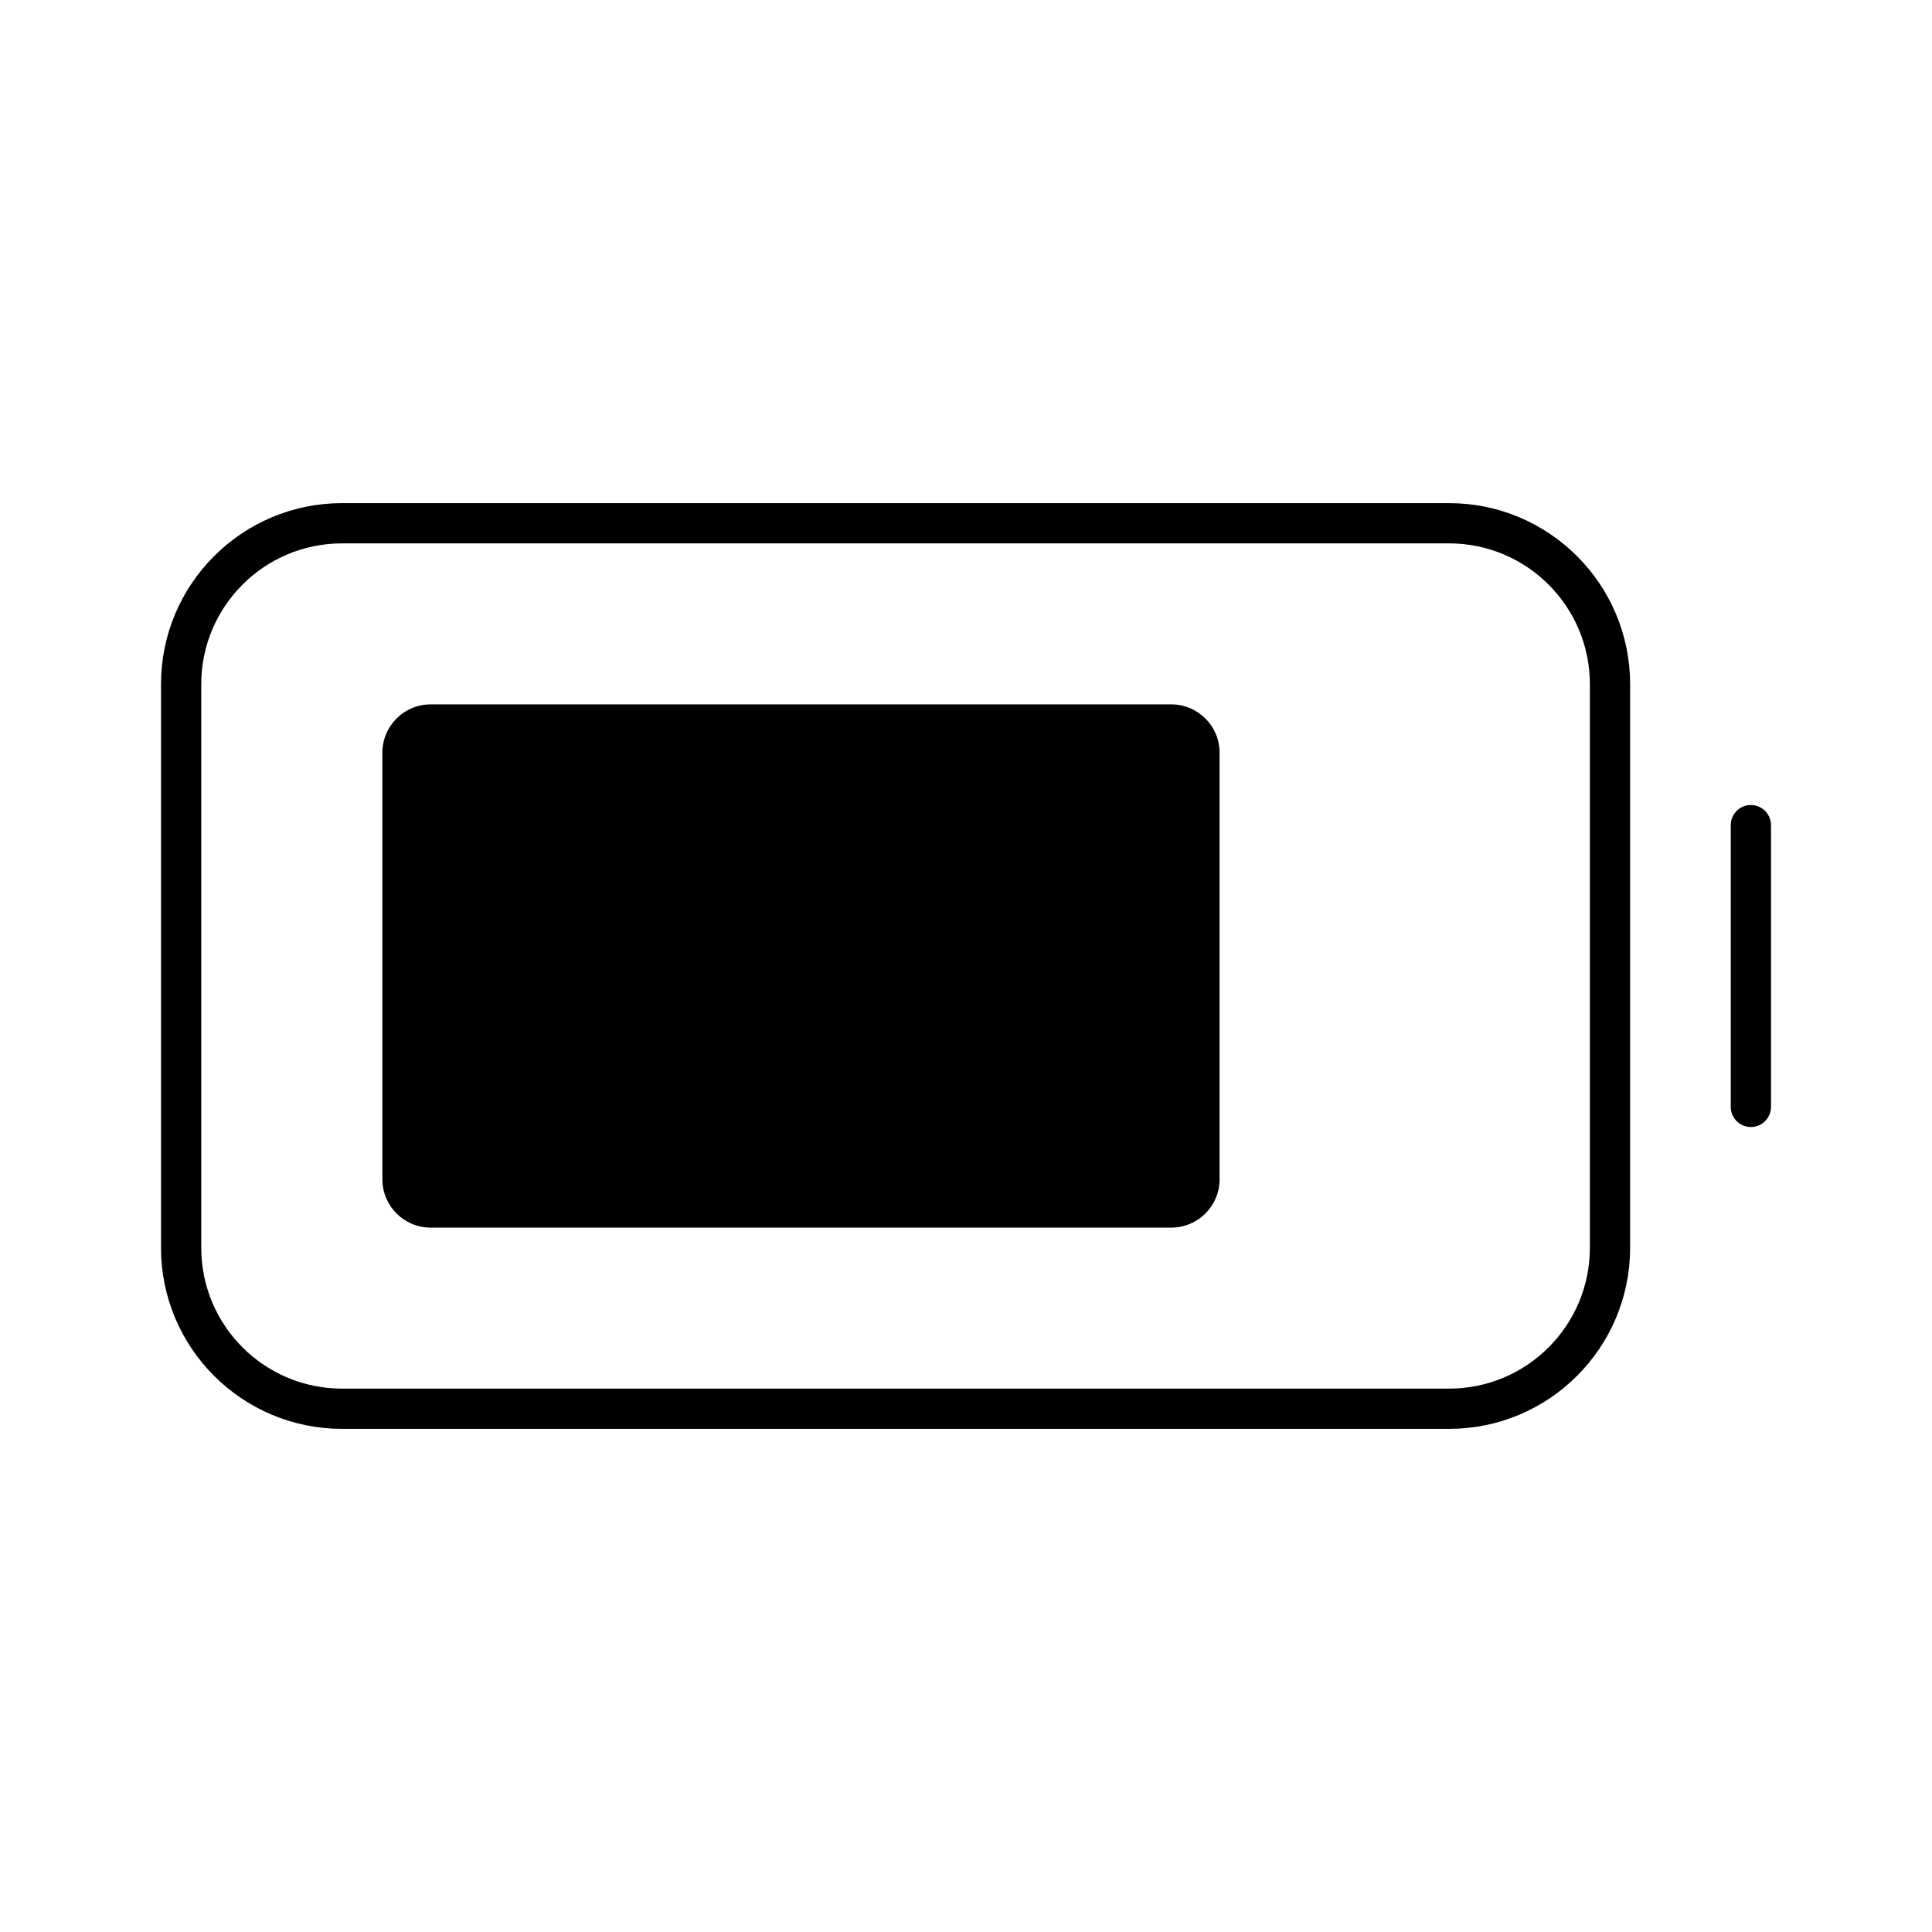
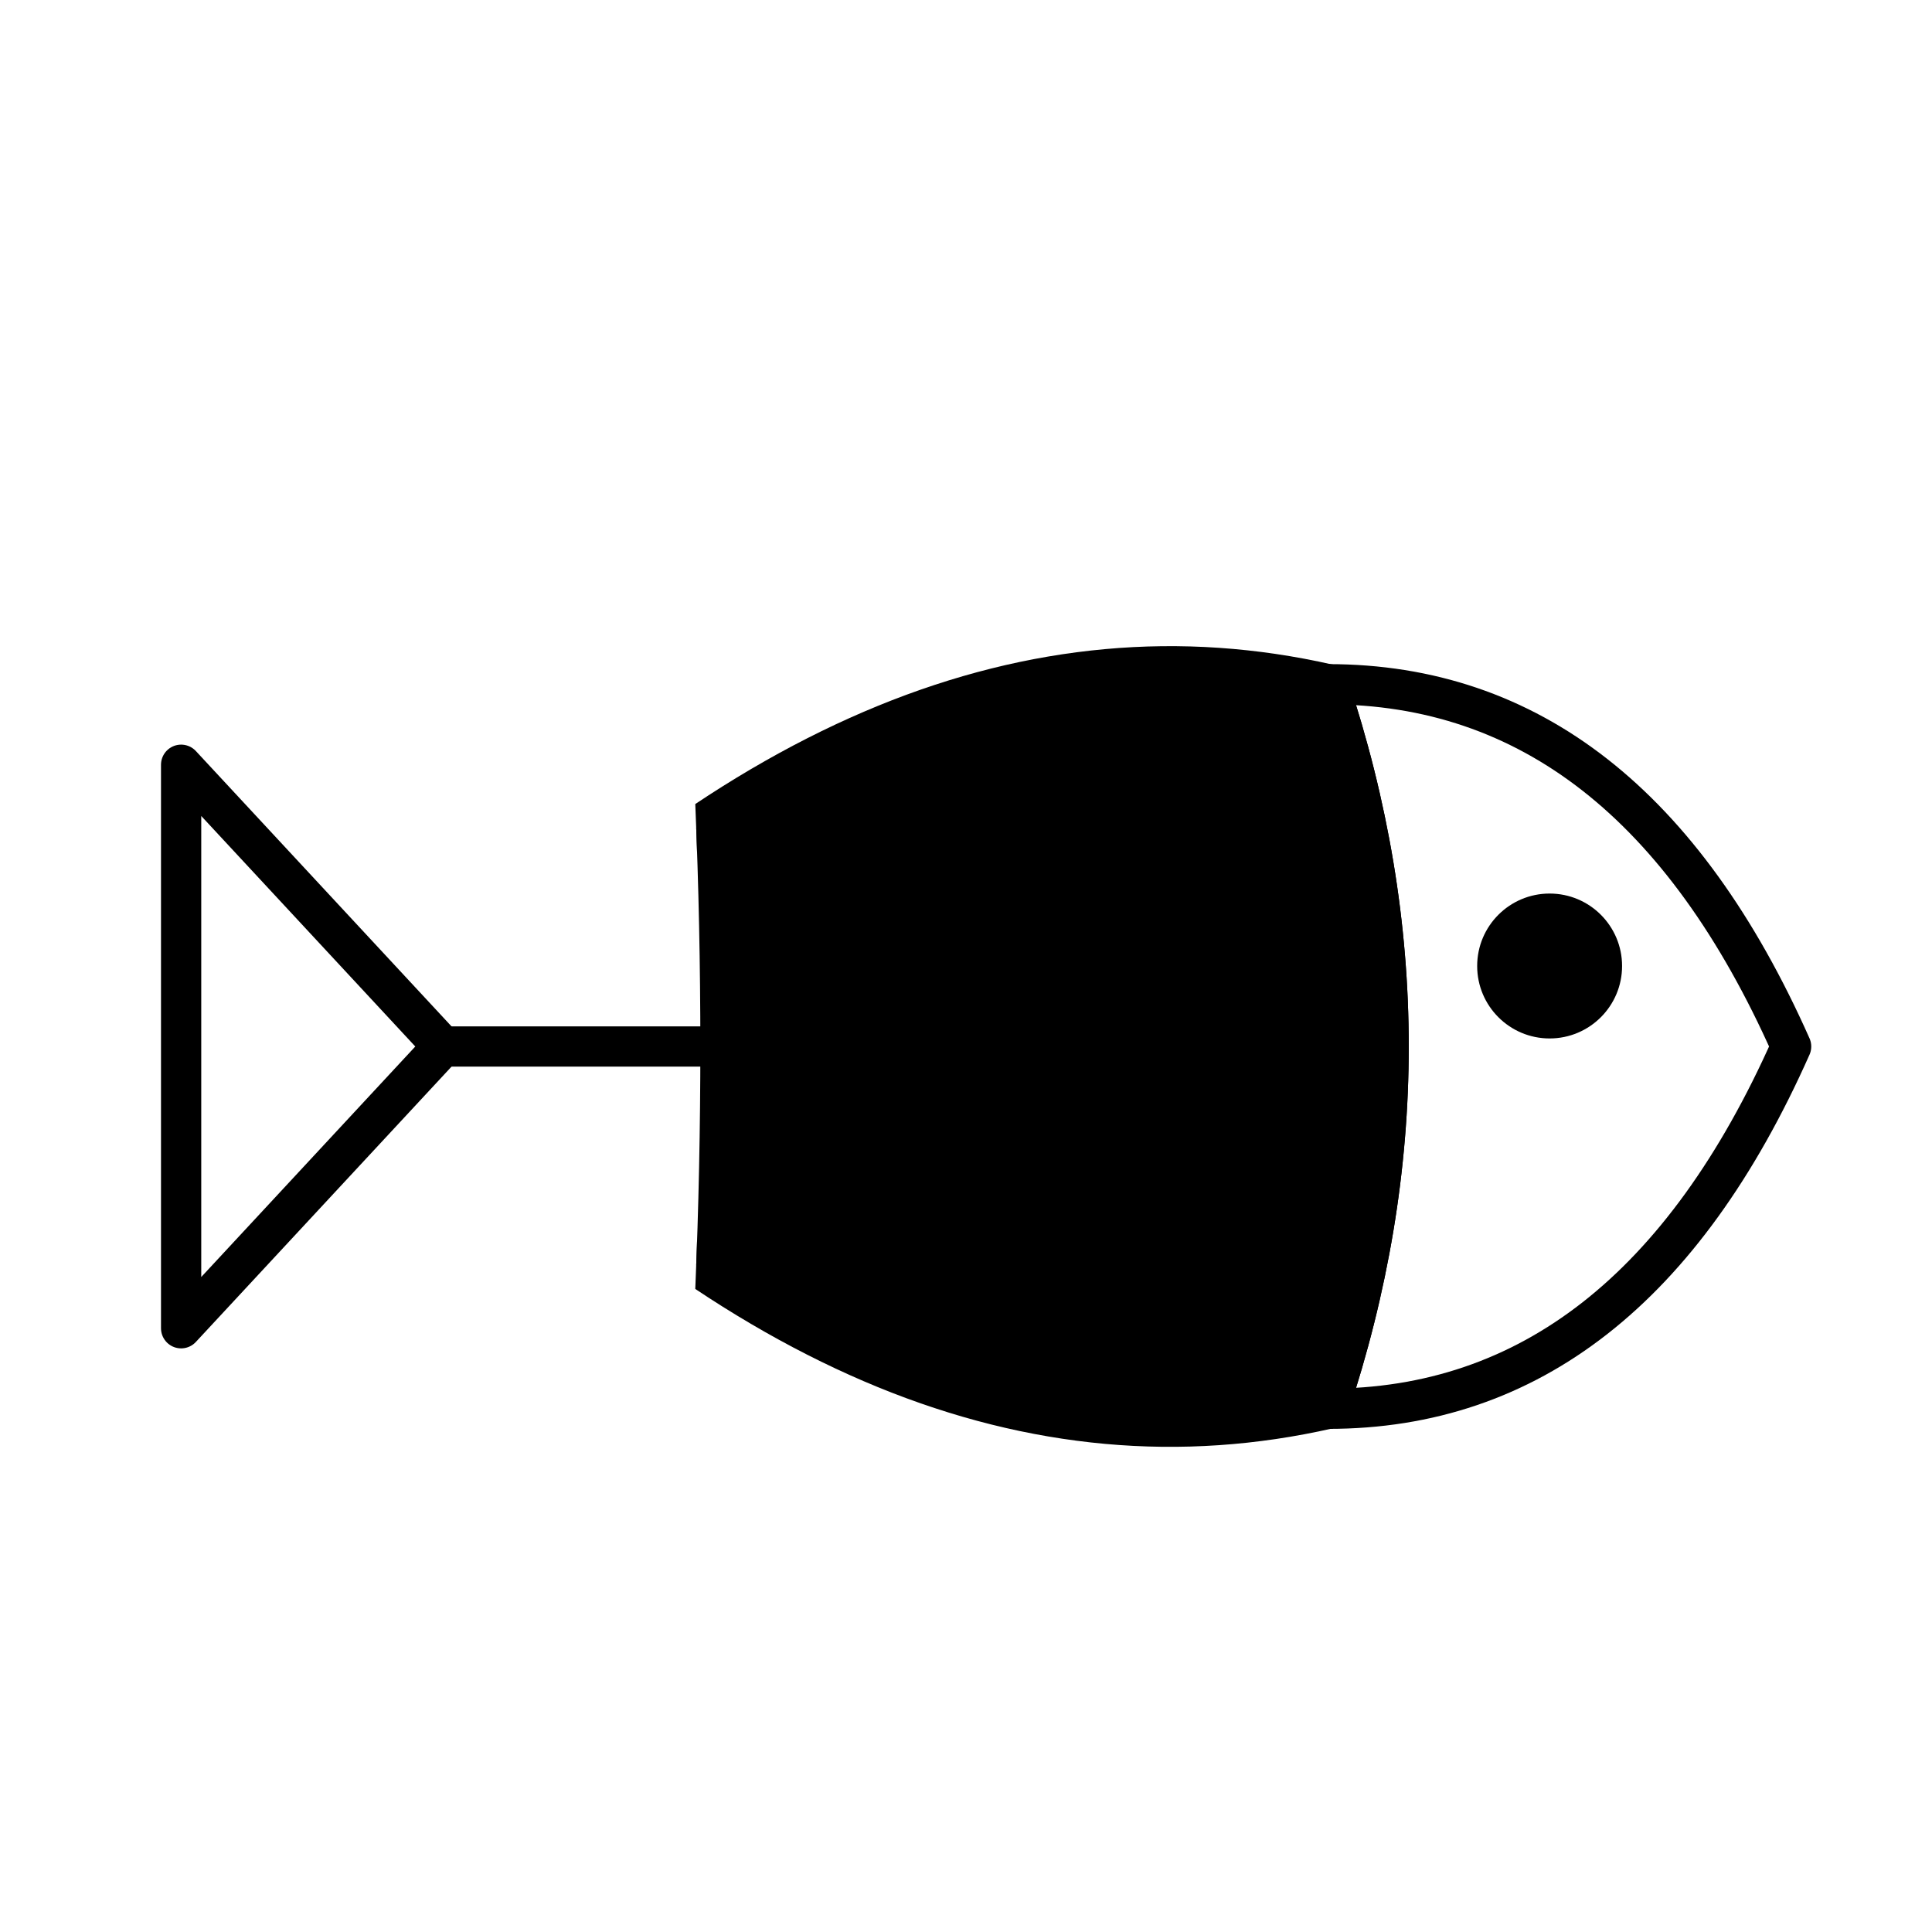
<svg xmlns="http://www.w3.org/2000/svg" width="1em" height="1em" viewBox="0 0 48 48">
-   <rect width="35.5" height="22" x="4.5" y="13" rx="4" ry="4" fill="none" stroke="currentColor" stroke-linecap="round" stroke-linejoin="round" />
-   <path fill="none" stroke="currentColor" stroke-linecap="round" stroke-linejoin="round" d="M43.5 20.5v7" />
-   <rect width="20.8" height="13" x="9.5" y="17.5" rx="1.2" ry="1.2" fill="currentColor" />
+   <defs>
+     <clipPath id="c">
+       <path d="M15.4 0Q19.4 24 15.4 48H48V0z" />
+     </clipPath>
+   </defs>
+   <g transform="translate(0 2)">
+     <path fill="none" stroke="currentColor" stroke-linecap="round" stroke-linejoin="round" d="M33 15Q40.5 15 44.5 24Q40.5 33 33 33Q36 24 33 15z" />
+     <circle cx="38.5" cy="22" r="1.8" fill="currentColor" />
+     <path fill="none" stroke="currentColor" stroke-linecap="round" stroke-linejoin="round" d="M11 24L4.5 17V31z" />
+     <path fill="none" stroke="currentColor" stroke-linecap="round" stroke-linejoin="round" d="M11 24H33" />
+     <g clip-path="url(#c)">
+       <path fill="currentColor" stroke="currentColor" stroke-linecap="round" stroke-linejoin="round" d="M11 24Q22 12.5 33 15Q36 24 33 33Q22 35.5 11 24z" />
+     </g>
+   </g>
</svg>
